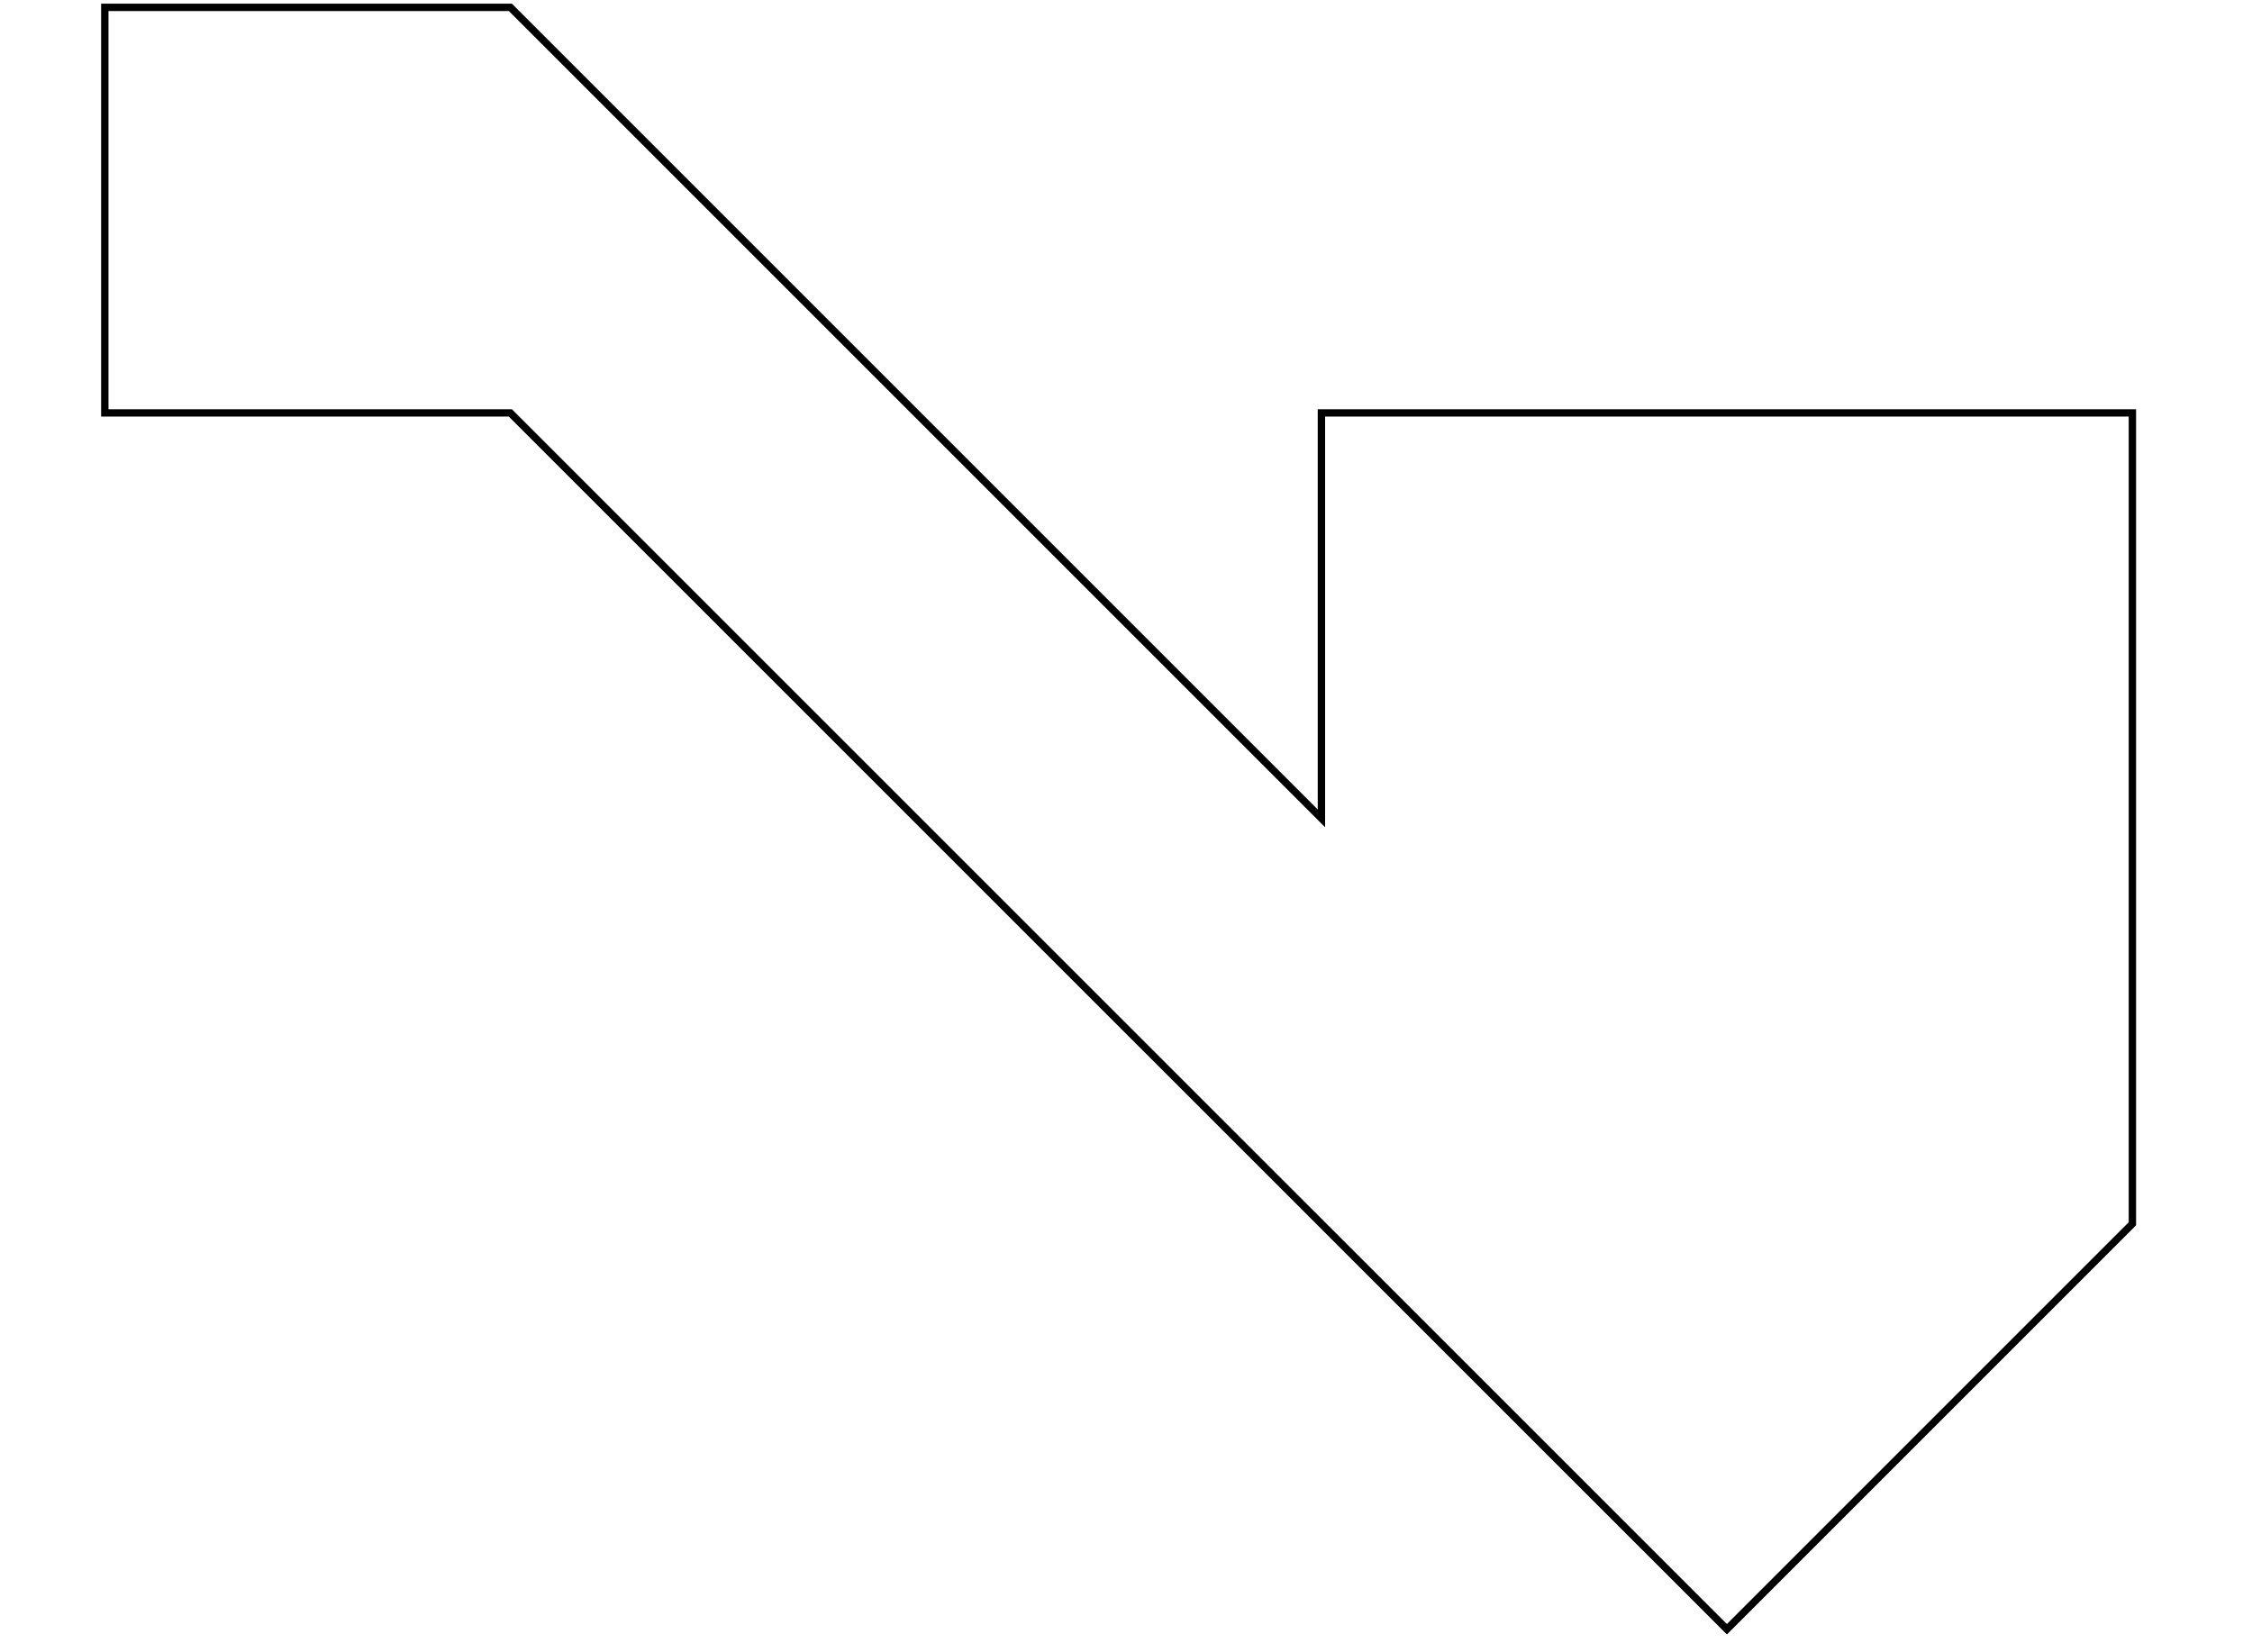
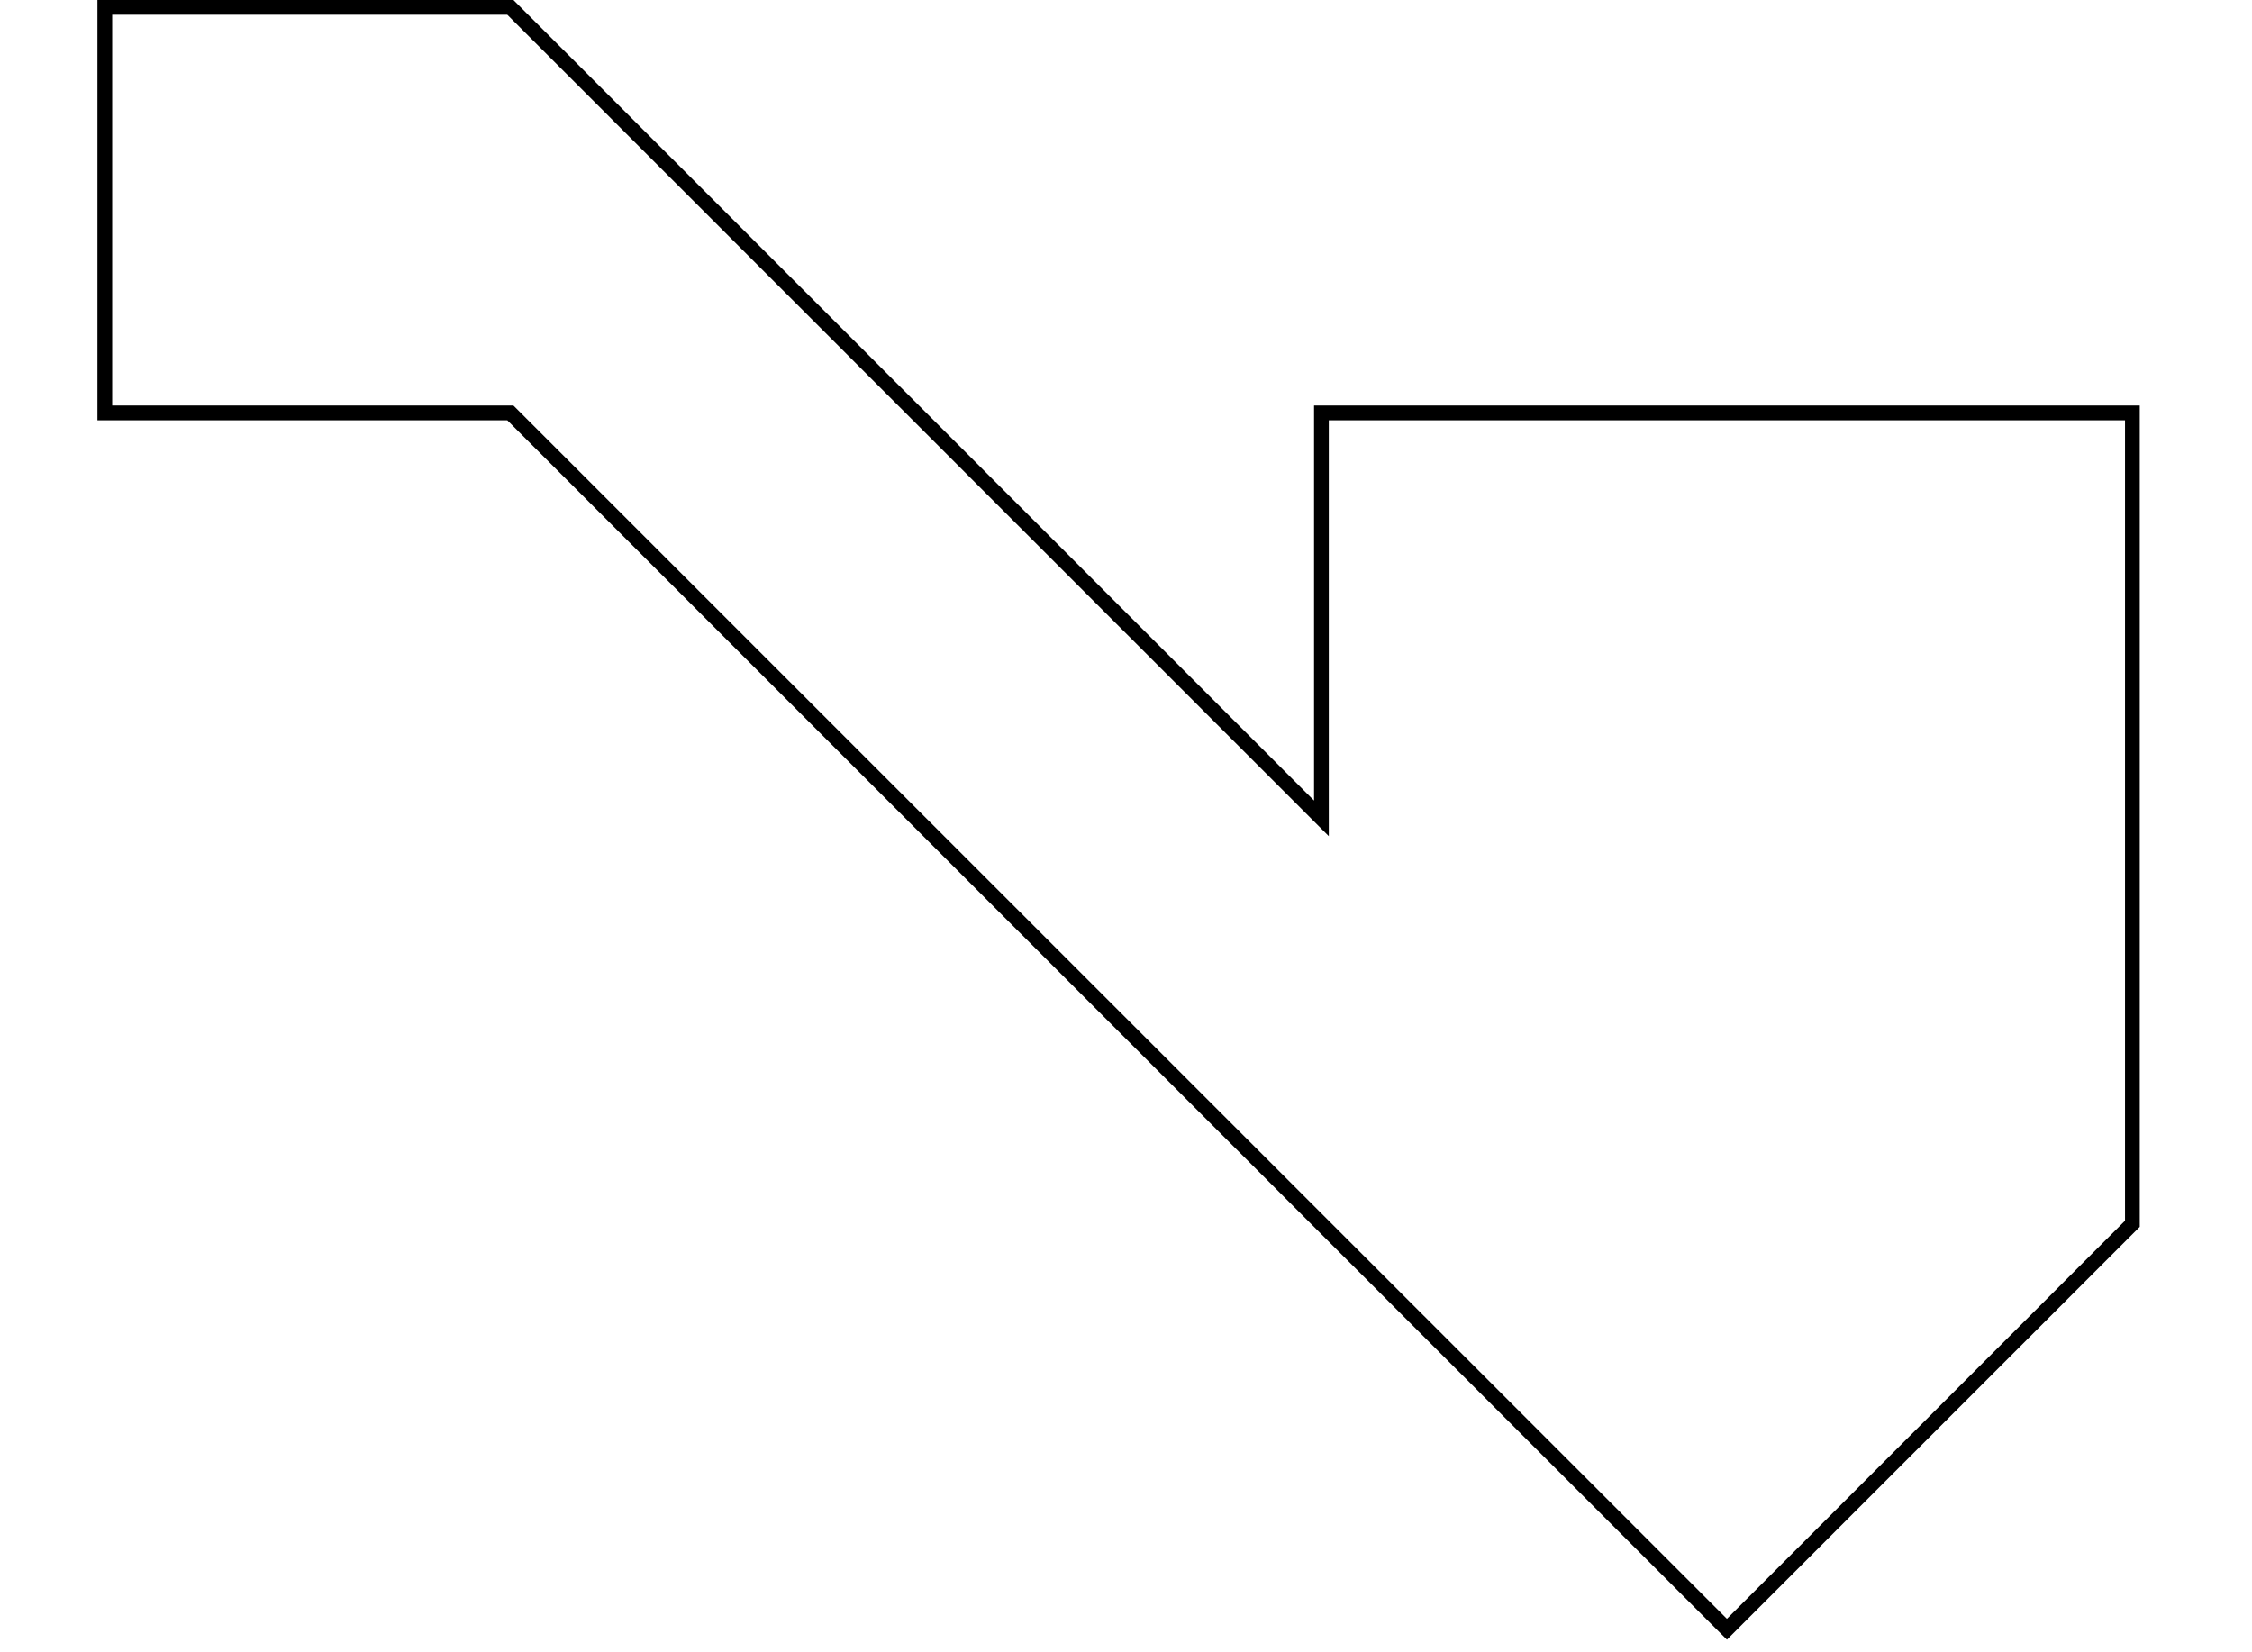
<svg xmlns="http://www.w3.org/2000/svg" xmlns:xlink="http://www.w3.org/1999/xlink" version="1.1" preserveAspectRatio="xMidYMid meet" viewBox="111.184 170.051 279.02 224.003" width="600" height="440">
  <defs>
    <path d="M167.19 171.05L277.2 281.06L277.2 226.06L387.2 226.06L387.2 336.05L332.2 391.05L167.19 226.06L112.18 226.06L112.18 171.05L167.19 171.05Z" id="b1EjF7OfC8" />
  </defs>
  <g>
    <g>
      <g>
-         <use xlink:href="#b1EjF7OfC8" opacity="1" fill-opacity="0" stroke="#000000" stroke-width="1" stroke-opacity="1" />
+         <use xlink:href="#b1EjF7OfC8" opacity="1" fill-opacity="0" stroke="#000000" stroke-width="2" stroke-opacity="1" />
      </g>
    </g>
  </g>
</svg>
